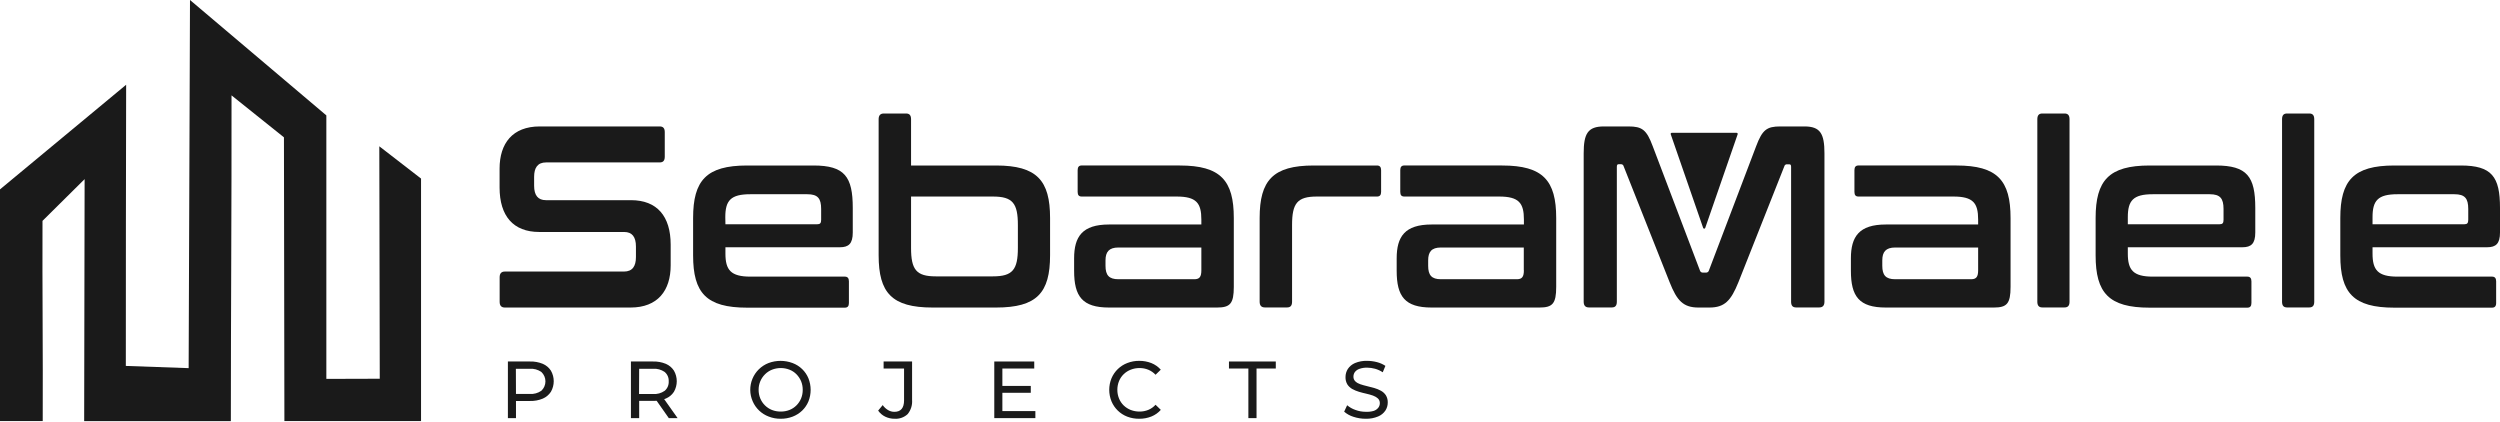
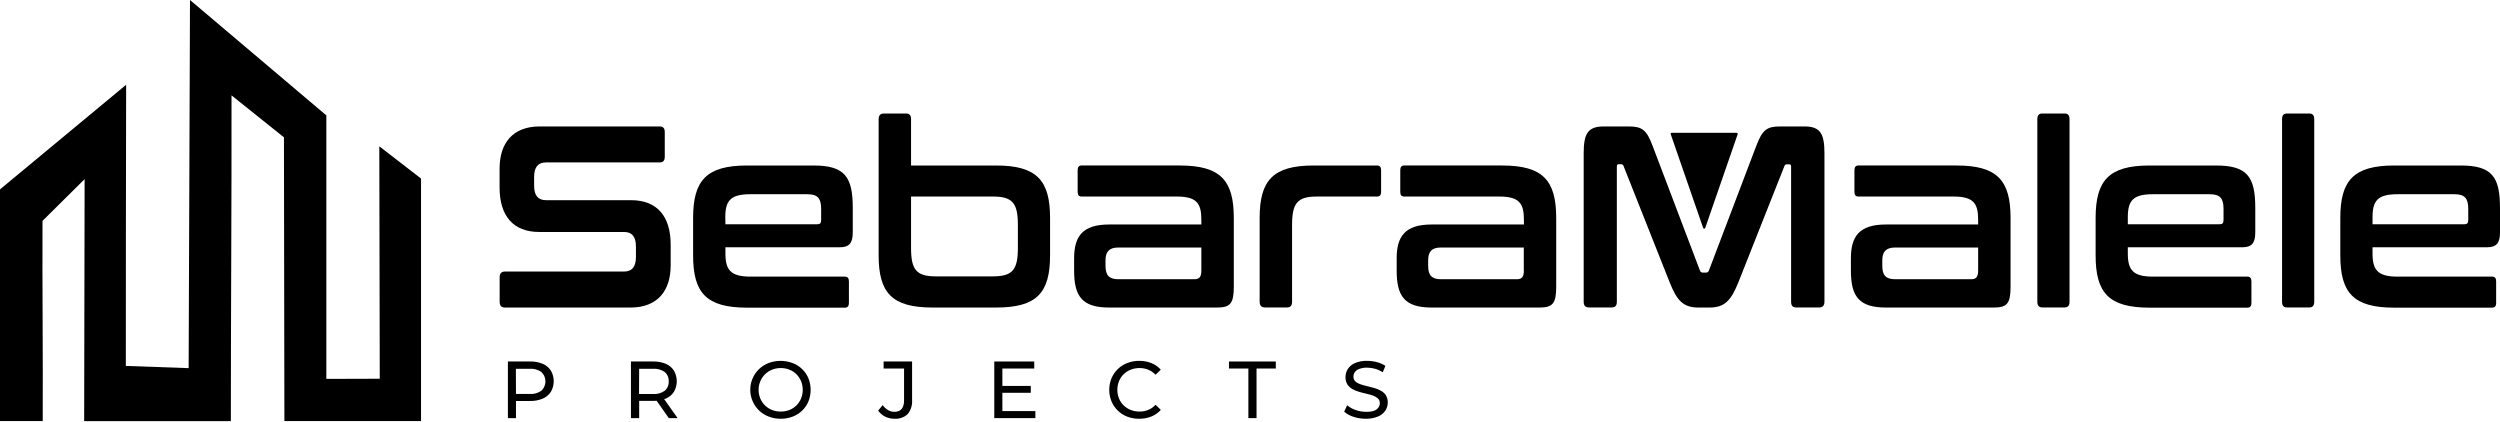
<svg xmlns="http://www.w3.org/2000/svg" viewBox="0 0 778.85 131.17">
  <defs>
    <style>.cls-1{fill:#1a1a1a;}</style>
  </defs>
  <g id="Layer_2" data-name="Layer 2">
    <g id="Layer_1-2" data-name="Layer 1">
-       <path class="cls-1" d="M205.54,39.39c1.06,0,1.56.57,1.56,1.78v7.65c0,1.21-.5,1.78-1.56,1.78h-35.4c-2.68,0-3.74,1.69-3.74,4.51v2.74c0,3,1.2,4.51,3.67,4.51h26.5c8.13,0,12.37,5,12.37,13.86v6.45c0,7.82-4,13.14-12.51,13.14H157.28c-1.06,0-1.62-.57-1.62-1.78V86.38c0-1.21.56-1.78,1.62-1.78h37.1c2.68,0,3.74-1.69,3.74-4.51v-3.3c0-3-1.2-4.52-3.67-4.52H168c-8.12,0-12.36-5-12.36-13.86V52.53c0-7.82,4-13.14,12.51-13.14Z" />
-       <path class="cls-1" d="M253.45,51.56c9.68,0,12.22,3.47,12.22,13.22v7.66c0,3.46-1.27,4.59-4,4.59H226V79c0,5.08,1.63,7.18,7.78,7.18H263.2c.85,0,1.27.48,1.27,1.45v6.77c0,1-.42,1.45-1.27,1.45H232.75c-12.72,0-16.82-4.6-16.82-16.28V67.92c0-11.68,4.1-16.36,16.82-16.36ZM226,69.86h28.62c.85,0,1.2-.33,1.2-1.37V65.1c0-3.3-1.06-4.59-4.31-4.59H233.74c-6.15,0-7.78,2-7.78,7.17Z" />
-       <path class="cls-1" d="M282.28,35.36c1.06,0,1.55.57,1.55,1.78V51.56h26.5c12.72,0,16.81,4.68,16.81,16.36V79.53c0,11.68-4.09,16.28-16.81,16.28H290.54c-12.72,0-16.81-4.6-16.81-16.28V37.14c0-1.21.56-1.78,1.62-1.78Zm1.55,25.87v16c0,6.77,1.63,8.87,7.7,8.87h17.81c6.15,0,7.77-2.1,7.77-8.87V70.1c0-6.77-1.62-8.87-7.77-8.87Z" />
-       <path class="cls-1" d="M367.56,51.56c12.72,0,16.82,4.68,16.82,16.36V89.36c0,5.24-1.14,6.45-5.23,6.45H345.51c-8.33,0-10.88-3.47-10.88-11.45V80.49c0-6.77,2.55-10.55,10.88-10.55h28.76V68.41c0-5.16-1.55-7.18-7.7-7.18H337c-.84,0-1.27-.4-1.27-1.45V53c0-1,.43-1.45,1.27-1.45Zm6.71,32.64V77.11H348.41c-2.9,0-4,1.37-4,4v1.69c0,2.9,1.06,4.19,4,4.19h23.81C373.71,86.94,374.27,86.22,374.27,84.2Z" />
-       <path class="cls-1" d="M429,51.56c.85,0,1.27.49,1.27,1.45v6.77c0,1-.42,1.45-1.27,1.45H410.24c-6.08,0-7.71,2.1-7.71,8.87V94c0,1.21-.49,1.78-1.55,1.78h-6.93c-1.05,0-1.62-.57-1.62-1.78V67.92c0-11.68,4.1-16.36,16.82-16.36Z" />
-       <path class="cls-1" d="M468,51.56c12.72,0,16.82,4.68,16.82,16.36V89.36c0,5.24-1.13,6.45-5.23,6.45H446c-8.34,0-10.88-3.47-10.88-11.45V80.49c0-6.77,2.54-10.55,10.88-10.55h28.76V68.41c0-5.16-1.56-7.18-7.71-7.18H437.51c-.85,0-1.27-.4-1.27-1.45V53c0-1,.42-1.45,1.27-1.45Zm6.72,32.64V77.11H448.88c-2.89,0-3.95,1.37-3.95,4v1.69c0,2.9,1.06,4.19,3.95,4.19H472.7C474.18,86.94,474.75,86.22,474.75,84.2Z" />
-       <path class="cls-1" d="M507.32,39.39c4.24,0,5.65,1,7.56,6.13L529.57,84.2a.93.93,0,0,0,1,.73h.85a.92.92,0,0,0,1-.73l14.7-38.68c1.91-5.08,3.32-6.13,7.49-6.13h7.56c4.94,0,6.22,2.26,6.22,8.39V94c0,1.21-.57,1.78-1.63,1.78h-7.21c-1.06,0-1.55-.57-1.55-1.78V52c0-.57-.14-.81-.57-.81h-.63a.81.81,0,0,0-.92.64L541.59,87.91c-2.34,5.8-4.31,7.9-9.05,7.9h-3.39c-4.73,0-6.71-2.1-9-7.9L505.83,51.8a.81.81,0,0,0-.91-.64h-.64c-.42,0-.57.24-.57.81V94c0,1.21-.49,1.78-1.55,1.78H495c-1.06,0-1.62-.57-1.62-1.78V47.78c0-6.13,1.27-8.39,6.29-8.39Z" />
-       <path class="cls-1" d="M609.56,51.56c12.72,0,16.81,4.68,16.81,16.36V89.36c0,5.24-1.13,6.45-5.22,6.45H587.51c-8.33,0-10.88-3.47-10.88-11.45V80.49c0-6.77,2.55-10.55,10.88-10.55h28.76V68.41c0-5.16-1.55-7.18-7.7-7.18H579c-.84,0-1.27-.4-1.27-1.45V53c0-1,.43-1.45,1.27-1.45Zm6.71,32.64V77.11H590.41c-2.9,0-4,1.37-4,4v1.69c0,2.9,1.06,4.19,4,4.19h23.81C615.7,86.94,616.27,86.22,616.27,84.2Z" />
-       <path class="cls-1" d="M643.19,35.36c1.06,0,1.55.57,1.55,1.78V94c0,1.21-.49,1.78-1.55,1.78h-6.92c-1.06,0-1.56-.57-1.56-1.78V37.14c0-1.21.5-1.78,1.56-1.78Z" />
-       <path class="cls-1" d="M690.39,51.56c9.68,0,12.22,3.47,12.22,13.22v7.66c0,3.46-1.27,4.59-4,4.59H662.9V79c0,5.08,1.63,7.18,7.77,7.18h29.47c.85,0,1.27.48,1.27,1.45v6.77c0,1-.42,1.45-1.27,1.45H669.69c-12.72,0-16.82-4.6-16.82-16.28V67.92c0-11.68,4.1-16.36,16.82-16.36ZM662.9,69.86h28.62c.85,0,1.2-.33,1.2-1.37V65.1c0-3.3-1.06-4.59-4.31-4.59H670.67c-6.14,0-7.77,2-7.77,7.17Z" />
-       <path class="cls-1" d="M719.43,35.36c1.06,0,1.55.57,1.55,1.78V94c0,1.21-.49,1.78-1.55,1.78H712.5c-1.06,0-1.55-.57-1.55-1.78V37.14c0-1.21.49-1.78,1.55-1.78Z" />
-       <path class="cls-1" d="M766.62,51.56c9.68,0,12.23,3.47,12.23,13.22v7.66c0,3.46-1.27,4.59-4,4.59H739.14V79c0,5.08,1.62,7.18,7.77,7.18h29.47c.84,0,1.27.48,1.27,1.45v6.77c0,1-.43,1.45-1.27,1.45H745.92c-12.72,0-16.82-4.6-16.82-16.28V67.92c0-11.68,4.1-16.36,16.82-16.36Zm-27.48,18.3h28.62c.84,0,1.2-.33,1.2-1.37V65.1c0-3.3-1.06-4.59-4.31-4.59H746.91c-6.15,0-7.77,2-7.77,7.17Z" />
-       <path class="cls-1" d="M531.25,71l10.1-29.17a.34.34,0,0,0-.32-.45H520.82a.33.33,0,0,0-.32.45L530.6,71A.34.34,0,0,0,531.25,71Z" />
-       <path class="cls-1" d="M0,131.17H13.31c.1-20.9-.16-41.46-.07-62.36l13.12-13q-.06,37.7-.14,75.4h45.7c0-33.83.26-67.67.21-101.5L88.46,42.79q.08,44.19.14,88.38h42.57V55.63l-13-10.05.14,72.41-16.64.05,0-82.09L59.19,0l-.42,114.69L39.2,114q0-43.8.1-87.6L0,59Z" />
-       <path class="cls-1" d="M158.23,130.26V112.62h6.88a9.79,9.79,0,0,1,4,.73,5.67,5.67,0,0,1,2.52,2.12,6.61,6.61,0,0,1,0,6.59,5.74,5.74,0,0,1-2.52,2.12,9.62,9.62,0,0,1-4,.74h-5.49l1.13-1.18v6.52Zm2.52-6.27-1.13-1.26H165a5.6,5.6,0,0,0,3.66-1,4,4,0,0,0,0-5.84,5.6,5.6,0,0,0-3.66-1h-5.42l1.13-1.26Z" />
-       <path class="cls-1" d="M196.56,130.26V112.62h6.88a9.79,9.79,0,0,1,4,.73,5.67,5.67,0,0,1,2.52,2.12,6.61,6.61,0,0,1,0,6.59,5.57,5.57,0,0,1-2.52,2.1,9.62,9.62,0,0,1-4,.73H198l1.13-1.15v6.52Zm2.52-6.27L198,122.75h5.42a5.6,5.6,0,0,0,3.66-1,3.61,3.61,0,0,0,1.25-2.94,3.56,3.56,0,0,0-1.25-2.92,5.6,5.6,0,0,0-3.66-1H198l1.13-1.26Zm9.28,6.27-4.49-6.4h2.7l4.53,6.4Z" />
-       <path class="cls-1" d="M243.23,130.46a10,10,0,0,1-3.74-.68,8.82,8.82,0,0,1-5-4.76,8.93,8.93,0,0,1,4.94-11.92,10.7,10.7,0,0,1,7.48,0,8.61,8.61,0,0,1,3,1.89,8.5,8.5,0,0,1,1.95,2.87,9.74,9.74,0,0,1,0,7.2,8.66,8.66,0,0,1-1.95,2.86,8.92,8.92,0,0,1-3,1.89A10.26,10.26,0,0,1,243.23,130.46Zm0-2.24a7.33,7.33,0,0,0,2.73-.5,6.31,6.31,0,0,0,2.17-1.43,6.77,6.77,0,0,0,1.44-2.15,7,7,0,0,0,.51-2.7,6.88,6.88,0,0,0-.51-2.68,7,7,0,0,0-1.44-2.16,6.17,6.17,0,0,0-2.17-1.43,7.51,7.51,0,0,0-5.44,0,6.4,6.4,0,0,0-2.18,1.43,6.72,6.72,0,0,0-2,4.84,7,7,0,0,0,.52,2.7,6.63,6.63,0,0,0,1.45,2.15,6.55,6.55,0,0,0,2.18,1.43A7.3,7.3,0,0,0,243.21,128.22Z" />
-       <path class="cls-1" d="M278.72,130.46a6.61,6.61,0,0,1-2.93-.65,5.7,5.7,0,0,1-2.21-1.89L275,126.2a5.25,5.25,0,0,0,1.65,1.55,3.84,3.84,0,0,0,2,.55c2,0,3-1.2,3-3.58v-9.91h-6.37v-2.19h8.87v12a6.16,6.16,0,0,1-1.4,4.41A5.44,5.44,0,0,1,278.72,130.46Z" />
-       <path class="cls-1" d="M312.28,128.07h10.28v2.19h-12.8V112.62h12.45v2.19h-9.93Zm-.22-7.84h9.07v2.14h-9.07Z" />
-       <path class="cls-1" d="M354.9,130.46a10.17,10.17,0,0,1-3.72-.66,8.71,8.71,0,0,1-4.9-4.75,9.51,9.51,0,0,1,0-7.21,8.72,8.72,0,0,1,4.93-4.75,10,10,0,0,1,3.71-.67,10.07,10.07,0,0,1,3.77.69,7.84,7.84,0,0,1,2.94,2.06L360,116.75a6.54,6.54,0,0,0-2.27-1.57,7.13,7.13,0,0,0-2.7-.52,7.36,7.36,0,0,0-2.76.51,6.49,6.49,0,0,0-2.2,1.41,6.28,6.28,0,0,0-1.45,2.15,7.15,7.15,0,0,0-.52,2.71,7.07,7.07,0,0,0,.52,2.71,6.42,6.42,0,0,0,1.45,2.16,6.8,6.8,0,0,0,2.2,1.41,7.56,7.56,0,0,0,2.76.5,7,7,0,0,0,2.7-.52,6.24,6.24,0,0,0,2.27-1.6l1.64,1.59a7.86,7.86,0,0,1-2.94,2.07A10,10,0,0,1,354.9,130.46Z" />
-       <path class="cls-1" d="M388.92,130.26V114.81h-6.05v-2.19h14.59v2.19h-6v15.45Z" />
-       <path class="cls-1" d="M425.51,130.46a12.09,12.09,0,0,1-3.86-.61,7.92,7.92,0,0,1-2.89-1.6l.93-2a8,8,0,0,0,2.57,1.46,9.16,9.16,0,0,0,3.25.58A7.48,7.48,0,0,0,428,128a3,3,0,0,0,1.41-1,2.26,2.26,0,0,0,.46-1.4,1.93,1.93,0,0,0-.59-1.46,4.51,4.51,0,0,0-1.54-.9,18.63,18.63,0,0,0-2.08-.59c-.76-.17-1.52-.36-2.28-.59a10.4,10.4,0,0,1-2.09-.87,4.35,4.35,0,0,1-1.53-1.42,4.25,4.25,0,0,1-.58-2.31,4.64,4.64,0,0,1,.72-2.51,5.08,5.08,0,0,1,2.22-1.84,9.16,9.16,0,0,1,3.82-.69,12.22,12.22,0,0,1,3.05.4,8.72,8.72,0,0,1,2.62,1.16l-.83,2a8.39,8.39,0,0,0-2.4-1.1,9.62,9.62,0,0,0-2.44-.34,6.81,6.81,0,0,0-2.45.38,3,3,0,0,0-1.4,1,2.43,2.43,0,0,0-.44,1.41,1.94,1.94,0,0,0,.6,1.49,4.19,4.19,0,0,0,1.53.88c.63.22,1.33.41,2.08.59s1.52.38,2.28.59a9.84,9.84,0,0,1,2.09.86,4.32,4.32,0,0,1,1.53,1.41,4.13,4.13,0,0,1,.58,2.27,4.57,4.57,0,0,1-.73,2.48,5,5,0,0,1-2.26,1.84A9.32,9.32,0,0,1,425.51,130.46Z" />
+       <path className="cls-1" d="M205.54,39.39c1.06,0,1.56.57,1.56,1.78v7.65c0,1.21-.5,1.78-1.56,1.78h-35.4c-2.68,0-3.74,1.69-3.74,4.51v2.74c0,3,1.2,4.51,3.67,4.51h26.5c8.13,0,12.37,5,12.37,13.86v6.45c0,7.82-4,13.14-12.51,13.14H157.28c-1.06,0-1.62-.57-1.62-1.78V86.38c0-1.21.56-1.78,1.62-1.78h37.1c2.68,0,3.74-1.69,3.74-4.51v-3.3c0-3-1.2-4.52-3.67-4.52H168c-8.12,0-12.36-5-12.36-13.86V52.53c0-7.82,4-13.14,12.51-13.14Z" />
+       <path className="cls-1" d="M253.45,51.56c9.68,0,12.22,3.47,12.22,13.22v7.66c0,3.46-1.27,4.59-4,4.59H226V79c0,5.08,1.63,7.18,7.78,7.18H263.2c.85,0,1.27.48,1.27,1.45v6.77c0,1-.42,1.45-1.27,1.45H232.75c-12.72,0-16.82-4.6-16.82-16.28V67.92c0-11.68,4.1-16.36,16.82-16.36ZM226,69.86h28.62c.85,0,1.2-.33,1.2-1.37V65.1c0-3.3-1.06-4.59-4.31-4.59H233.74c-6.15,0-7.78,2-7.78,7.17Z" />
+       <path className="cls-1" d="M282.28,35.36c1.06,0,1.55.57,1.55,1.78V51.56h26.5c12.72,0,16.81,4.68,16.81,16.36V79.53c0,11.68-4.09,16.28-16.81,16.28H290.54c-12.72,0-16.81-4.6-16.81-16.28V37.14c0-1.21.56-1.78,1.62-1.78Zm1.55,25.87v16c0,6.77,1.63,8.87,7.7,8.87h17.81c6.15,0,7.77-2.1,7.77-8.87V70.1c0-6.77-1.62-8.87-7.77-8.87Z" />
+       <path className="cls-1" d="M367.56,51.56c12.72,0,16.82,4.68,16.82,16.36V89.36c0,5.24-1.14,6.45-5.23,6.45H345.51c-8.33,0-10.88-3.47-10.88-11.45V80.49c0-6.77,2.55-10.55,10.88-10.55h28.76V68.41c0-5.16-1.55-7.18-7.7-7.18H337c-.84,0-1.27-.4-1.27-1.45V53c0-1,.43-1.45,1.27-1.45Zm6.71,32.64V77.11H348.41c-2.9,0-4,1.37-4,4v1.69c0,2.9,1.06,4.19,4,4.19h23.81C373.71,86.94,374.27,86.22,374.27,84.2Z" />
+       <path className="cls-1" d="M429,51.56c.85,0,1.27.49,1.27,1.45v6.77c0,1-.42,1.45-1.27,1.45H410.24c-6.08,0-7.71,2.1-7.71,8.87V94c0,1.21-.49,1.78-1.55,1.78h-6.93c-1.05,0-1.62-.57-1.62-1.78V67.92c0-11.68,4.1-16.36,16.82-16.36Z" />
+       <path className="cls-1" d="M468,51.56c12.72,0,16.82,4.68,16.82,16.36V89.36c0,5.24-1.13,6.45-5.23,6.45H446c-8.34,0-10.88-3.47-10.88-11.45V80.49c0-6.77,2.54-10.55,10.88-10.55h28.76V68.41c0-5.16-1.56-7.18-7.71-7.18H437.51c-.85,0-1.27-.4-1.27-1.45V53c0-1,.42-1.45,1.27-1.45Zm6.72,32.64V77.11H448.88c-2.89,0-3.95,1.37-3.95,4v1.69c0,2.9,1.06,4.19,3.95,4.19H472.7C474.18,86.94,474.75,86.22,474.75,84.2Z" />
+       <path className="cls-1" d="M507.32,39.39c4.24,0,5.65,1,7.56,6.13L529.57,84.2a.93.93,0,0,0,1,.73h.85a.92.92,0,0,0,1-.73l14.7-38.68c1.91-5.08,3.32-6.13,7.49-6.13h7.56c4.94,0,6.22,2.26,6.22,8.39V94c0,1.21-.57,1.78-1.63,1.78h-7.21c-1.06,0-1.55-.57-1.55-1.78V52c0-.57-.14-.81-.57-.81h-.63a.81.81,0,0,0-.92.64L541.59,87.91c-2.34,5.8-4.31,7.9-9.05,7.9h-3.39c-4.73,0-6.71-2.1-9-7.9L505.83,51.8a.81.81,0,0,0-.91-.64h-.64c-.42,0-.57.24-.57.81V94c0,1.21-.49,1.78-1.55,1.78H495c-1.06,0-1.62-.57-1.62-1.78V47.78c0-6.13,1.27-8.39,6.29-8.39Z" />
+       <path className="cls-1" d="M609.56,51.56c12.72,0,16.81,4.68,16.81,16.36V89.36c0,5.24-1.13,6.45-5.22,6.45H587.51c-8.33,0-10.88-3.47-10.88-11.45V80.49c0-6.77,2.55-10.55,10.88-10.55h28.76V68.41c0-5.16-1.55-7.18-7.7-7.18H579c-.84,0-1.27-.4-1.27-1.45V53c0-1,.43-1.45,1.27-1.45Zm6.71,32.64V77.11H590.41c-2.9,0-4,1.37-4,4v1.69c0,2.9,1.06,4.19,4,4.19h23.81C615.7,86.94,616.27,86.22,616.27,84.2Z" />
+       <path className="cls-1" d="M643.19,35.36c1.06,0,1.55.57,1.55,1.78V94c0,1.21-.49,1.78-1.55,1.78h-6.92c-1.06,0-1.56-.57-1.56-1.78V37.14c0-1.21.5-1.78,1.56-1.78Z" />
+       <path className="cls-1" d="M690.39,51.56c9.68,0,12.22,3.47,12.22,13.22v7.66c0,3.46-1.27,4.59-4,4.59H662.9V79c0,5.08,1.63,7.18,7.77,7.18h29.47c.85,0,1.27.48,1.27,1.45v6.77c0,1-.42,1.45-1.27,1.45H669.69c-12.72,0-16.82-4.6-16.82-16.28V67.92c0-11.68,4.1-16.36,16.82-16.36ZM662.9,69.86h28.62c.85,0,1.2-.33,1.2-1.37V65.1c0-3.3-1.06-4.59-4.31-4.59H670.67c-6.14,0-7.77,2-7.77,7.17Z" />
+       <path className="cls-1" d="M719.43,35.36c1.06,0,1.55.57,1.55,1.78V94c0,1.21-.49,1.78-1.55,1.78H712.5c-1.06,0-1.55-.57-1.55-1.78V37.14c0-1.21.49-1.78,1.55-1.78Z" />
+       <path className="cls-1" d="M766.62,51.56c9.68,0,12.23,3.47,12.23,13.22v7.66c0,3.46-1.27,4.59-4,4.59H739.14V79c0,5.08,1.62,7.18,7.77,7.18h29.47c.84,0,1.27.48,1.27,1.45v6.77c0,1-.43,1.45-1.27,1.45H745.92c-12.72,0-16.82-4.6-16.82-16.28V67.92c0-11.68,4.1-16.36,16.82-16.36Zm-27.48,18.3h28.62c.84,0,1.2-.33,1.2-1.37V65.1c0-3.3-1.06-4.59-4.31-4.59H746.91c-6.15,0-7.77,2-7.77,7.17Z" />
+       <path className="cls-1" d="M531.25,71l10.1-29.17a.34.34,0,0,0-.32-.45H520.82a.33.33,0,0,0-.32.45L530.6,71A.34.34,0,0,0,531.25,71Z" />
+       <path className="cls-1" d="M0,131.17H13.31c.1-20.9-.16-41.46-.07-62.36l13.12-13q-.06,37.7-.14,75.4h45.7c0-33.83.26-67.67.21-101.5L88.46,42.79q.08,44.19.14,88.38h42.57V55.63l-13-10.05.14,72.41-16.64.05,0-82.09L59.19,0l-.42,114.69L39.2,114q0-43.8.1-87.6L0,59Z" />
+       <path className="cls-1" d="M158.23,130.26V112.62h6.88a9.79,9.79,0,0,1,4,.73,5.67,5.67,0,0,1,2.52,2.12,6.61,6.61,0,0,1,0,6.59,5.74,5.74,0,0,1-2.52,2.12,9.62,9.62,0,0,1-4,.74h-5.49l1.13-1.18v6.52Zm2.52-6.27-1.13-1.26H165a5.6,5.6,0,0,0,3.66-1,4,4,0,0,0,0-5.84,5.6,5.6,0,0,0-3.66-1h-5.42l1.13-1.26Z" />
+       <path className="cls-1" d="M196.56,130.26V112.62h6.88a9.79,9.79,0,0,1,4,.73,5.67,5.67,0,0,1,2.52,2.12,6.61,6.61,0,0,1,0,6.59,5.57,5.57,0,0,1-2.52,2.1,9.62,9.62,0,0,1-4,.73H198l1.13-1.15v6.52Zm2.52-6.27L198,122.75h5.42a5.6,5.6,0,0,0,3.66-1,3.61,3.61,0,0,0,1.25-2.94,3.56,3.56,0,0,0-1.25-2.92,5.6,5.6,0,0,0-3.66-1H198l1.13-1.26Zm9.28,6.27-4.49-6.4h2.7l4.53,6.4Z" />
+       <path className="cls-1" d="M243.23,130.46a10,10,0,0,1-3.74-.68,8.82,8.82,0,0,1-5-4.76,8.93,8.93,0,0,1,4.94-11.92,10.7,10.7,0,0,1,7.48,0,8.61,8.61,0,0,1,3,1.89,8.5,8.5,0,0,1,1.95,2.87,9.74,9.74,0,0,1,0,7.2,8.66,8.66,0,0,1-1.95,2.86,8.92,8.92,0,0,1-3,1.89A10.26,10.26,0,0,1,243.23,130.46Zm0-2.24a7.33,7.33,0,0,0,2.73-.5,6.31,6.31,0,0,0,2.17-1.43,6.77,6.77,0,0,0,1.44-2.15,7,7,0,0,0,.51-2.7,6.88,6.88,0,0,0-.51-2.68,7,7,0,0,0-1.44-2.16,6.17,6.17,0,0,0-2.17-1.43,7.51,7.51,0,0,0-5.44,0,6.4,6.4,0,0,0-2.18,1.43,6.72,6.72,0,0,0-2,4.84,7,7,0,0,0,.52,2.7,6.63,6.63,0,0,0,1.45,2.15,6.55,6.55,0,0,0,2.18,1.43A7.3,7.3,0,0,0,243.21,128.22Z" />
+       <path className="cls-1" d="M278.72,130.46a6.61,6.61,0,0,1-2.93-.65,5.7,5.7,0,0,1-2.21-1.89L275,126.2a5.25,5.25,0,0,0,1.65,1.55,3.84,3.84,0,0,0,2,.55c2,0,3-1.2,3-3.58v-9.91h-6.37v-2.19h8.87v12a6.16,6.16,0,0,1-1.4,4.41A5.44,5.44,0,0,1,278.72,130.46Z" />
+       <path className="cls-1" d="M312.28,128.07h10.28v2.19h-12.8V112.62h12.45v2.19h-9.93Zm-.22-7.84h9.07v2.14h-9.07Z" />
+       <path className="cls-1" d="M354.9,130.46a10.17,10.17,0,0,1-3.72-.66,8.71,8.71,0,0,1-4.9-4.75,9.51,9.51,0,0,1,0-7.21,8.72,8.72,0,0,1,4.93-4.75,10,10,0,0,1,3.71-.67,10.07,10.07,0,0,1,3.77.69,7.84,7.84,0,0,1,2.94,2.06L360,116.75a6.54,6.54,0,0,0-2.27-1.57,7.13,7.13,0,0,0-2.7-.52,7.36,7.36,0,0,0-2.76.51,6.49,6.49,0,0,0-2.2,1.41,6.28,6.28,0,0,0-1.45,2.15,7.15,7.15,0,0,0-.52,2.71,7.07,7.07,0,0,0,.52,2.71,6.42,6.42,0,0,0,1.45,2.16,6.8,6.8,0,0,0,2.2,1.41,7.56,7.56,0,0,0,2.76.5,7,7,0,0,0,2.7-.52,6.24,6.24,0,0,0,2.27-1.6l1.64,1.59a7.86,7.86,0,0,1-2.94,2.07A10,10,0,0,1,354.9,130.46Z" />
+       <path className="cls-1" d="M388.92,130.26V114.81h-6.05v-2.19h14.59v2.19h-6v15.45Z" />
+       <path className="cls-1" d="M425.51,130.46a12.09,12.09,0,0,1-3.86-.61,7.92,7.92,0,0,1-2.89-1.6l.93-2a8,8,0,0,0,2.57,1.46,9.16,9.16,0,0,0,3.25.58A7.48,7.48,0,0,0,428,128a3,3,0,0,0,1.41-1,2.26,2.26,0,0,0,.46-1.4,1.93,1.93,0,0,0-.59-1.46,4.51,4.51,0,0,0-1.54-.9,18.63,18.63,0,0,0-2.08-.59c-.76-.17-1.52-.36-2.28-.59a10.4,10.4,0,0,1-2.09-.87,4.35,4.35,0,0,1-1.53-1.42,4.25,4.25,0,0,1-.58-2.31,4.64,4.64,0,0,1,.72-2.51,5.08,5.08,0,0,1,2.22-1.84,9.16,9.16,0,0,1,3.82-.69,12.22,12.22,0,0,1,3.05.4,8.72,8.72,0,0,1,2.62,1.16l-.83,2a8.39,8.39,0,0,0-2.4-1.1,9.62,9.62,0,0,0-2.44-.34,6.81,6.81,0,0,0-2.45.38,3,3,0,0,0-1.4,1,2.43,2.43,0,0,0-.44,1.41,1.94,1.94,0,0,0,.6,1.49,4.19,4.19,0,0,0,1.53.88c.63.22,1.33.41,2.08.59s1.52.38,2.28.59a9.84,9.84,0,0,1,2.09.86,4.32,4.32,0,0,1,1.53,1.41,4.13,4.13,0,0,1,.58,2.27,4.57,4.57,0,0,1-.73,2.48,5,5,0,0,1-2.26,1.84A9.32,9.32,0,0,1,425.51,130.46Z" />
    </g>
  </g>
</svg>
